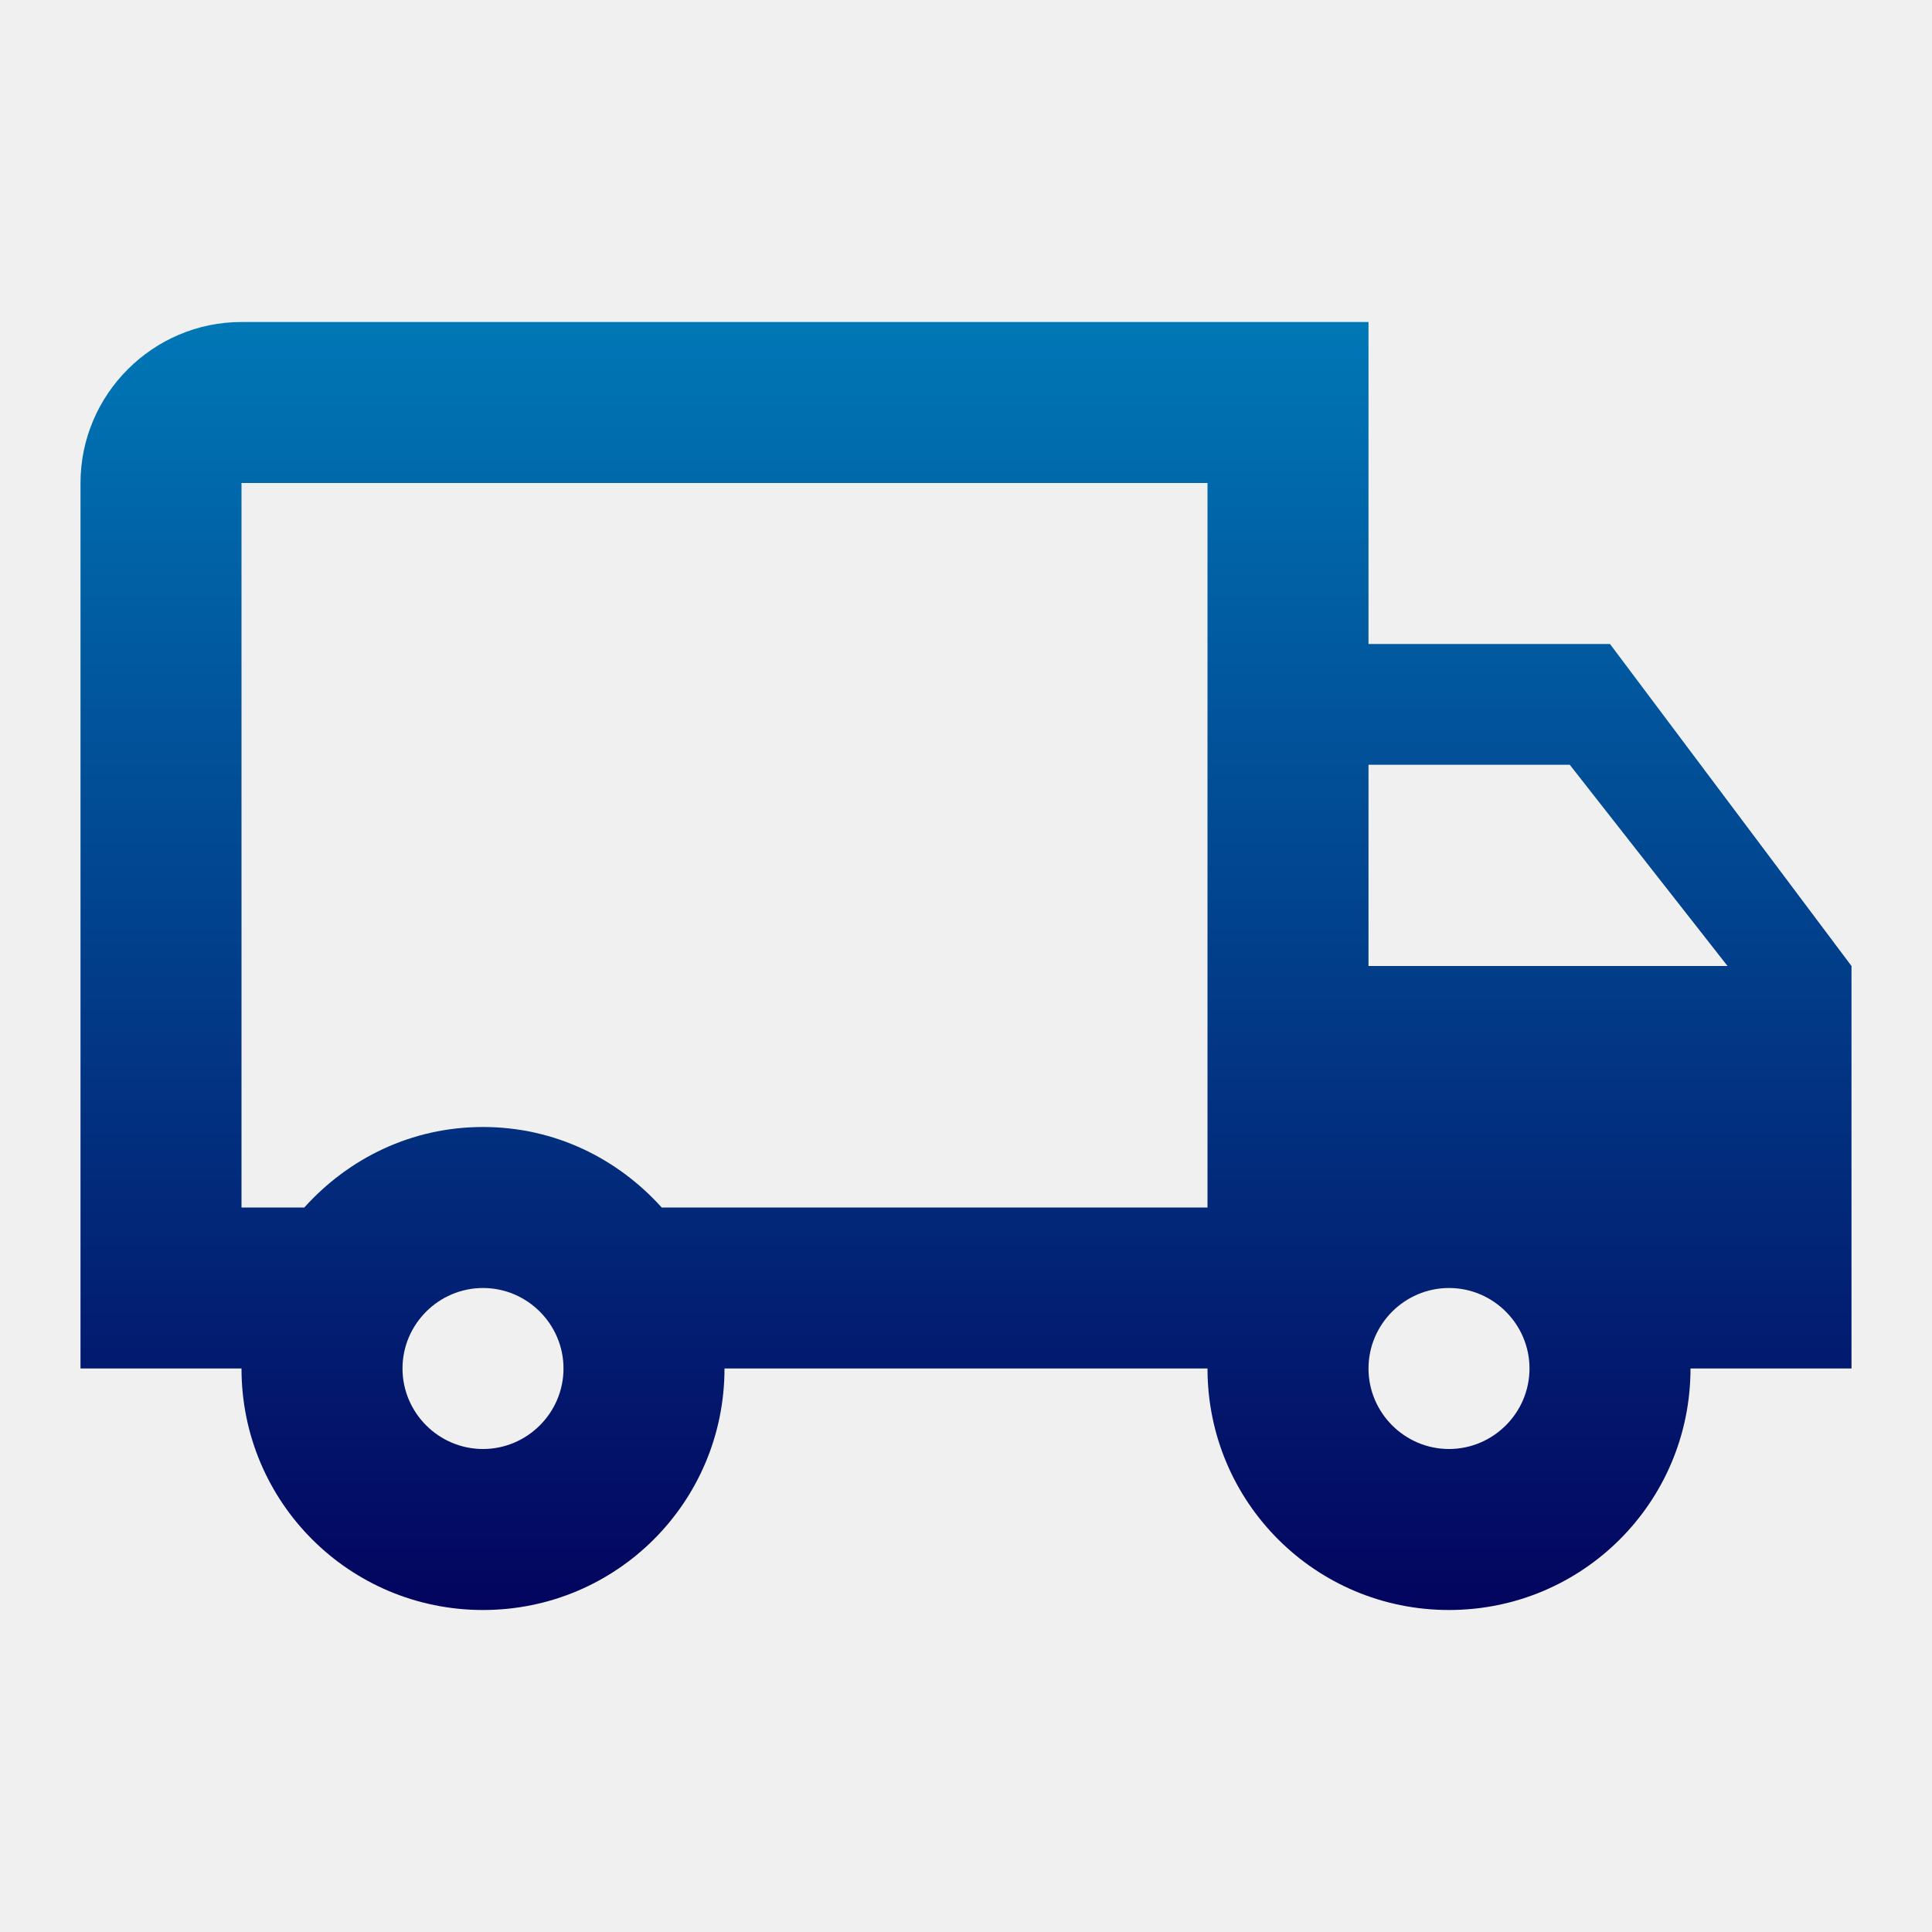
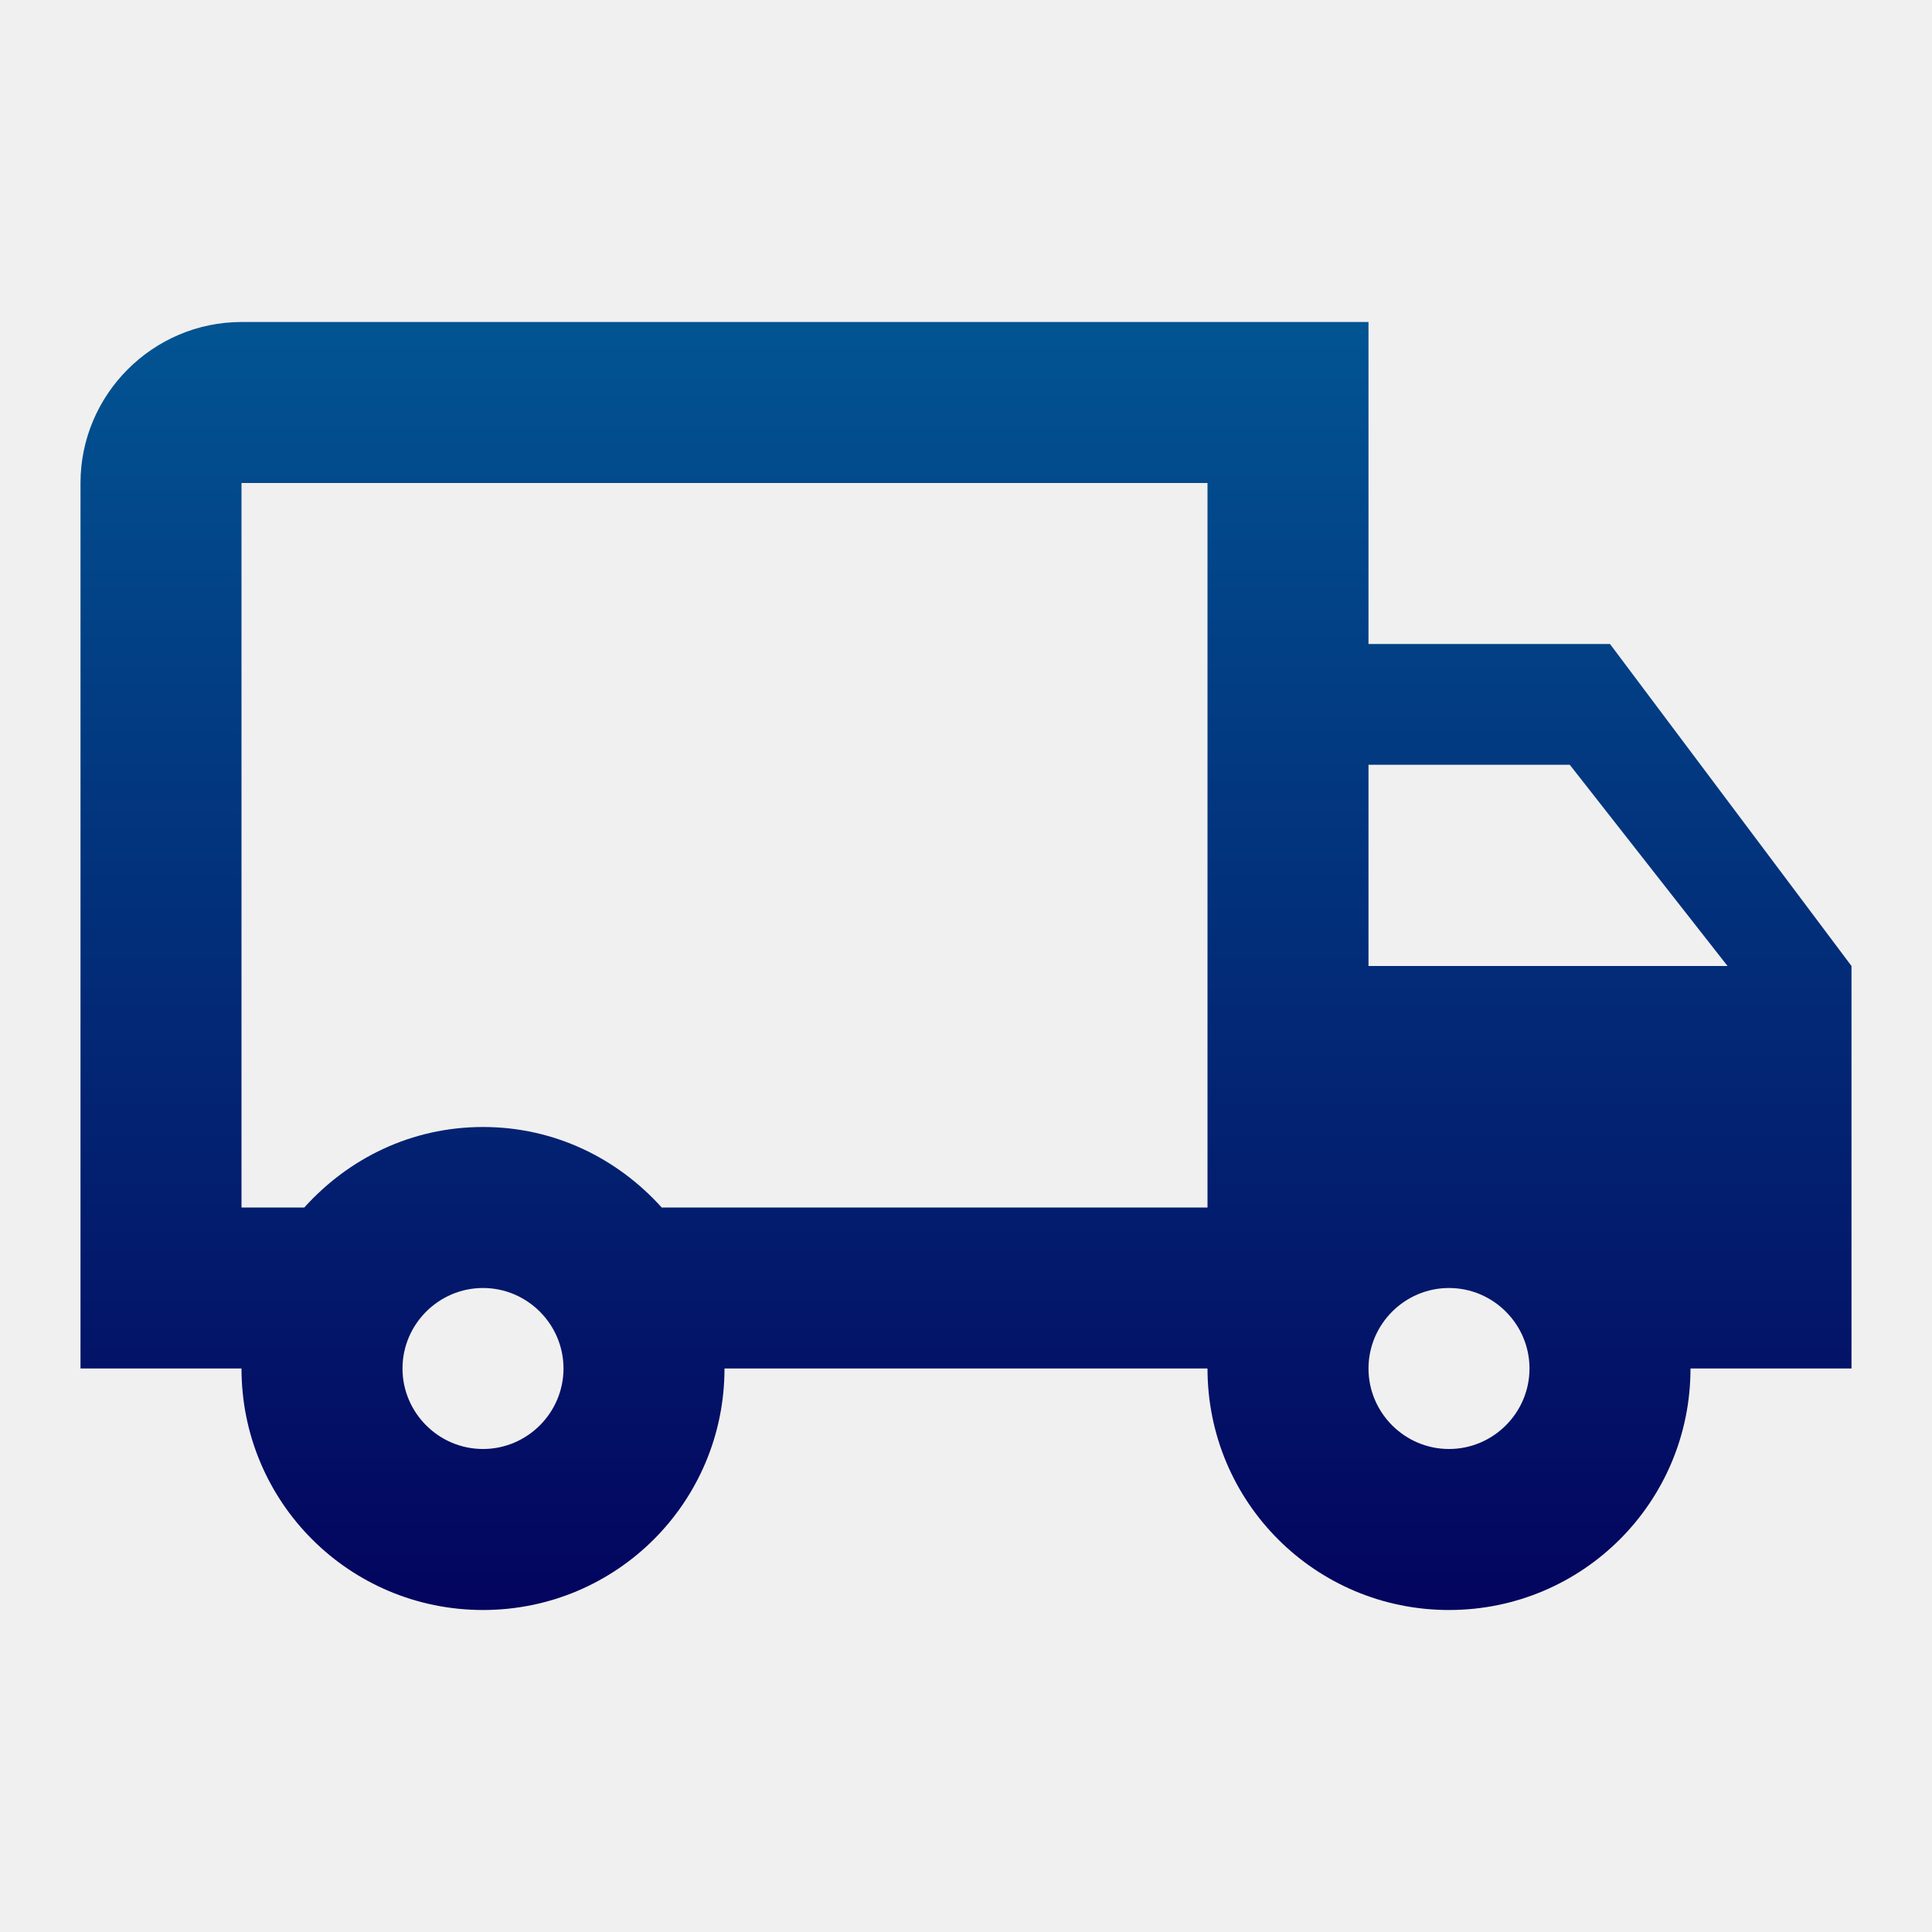
<svg xmlns="http://www.w3.org/2000/svg" width="48" height="48" viewBox="0 0 48 48" fill="none">
  <g clip-path="url(#clip0_618_8526)">
    <path d="M40 16H34V8H6C3.8 8 2 9.8 2 12V34H6C6 37.32 8.68 40 12 40C15.32 40 18 37.32 18 34H30C30 37.32 32.68 40 36 40C39.32 40 42 37.32 42 34H46V24L40 16ZM39 19L42.92 24H34V19H39ZM12 36C10.9 36 10 35.1 10 34C10 32.9 10.9 32 12 32C13.1 32 14 32.9 14 34C14 35.1 13.1 36 12 36ZM16.44 30C15.34 28.78 13.78 28 12 28C10.22 28 8.66 28.78 7.56 30H6V12H30V30H16.44ZM36 36C34.9 36 34 35.1 34 34C34 32.9 34.9 32 36 32C37.1 32 38 32.9 38 34C38 35.1 37.1 36 36 36Z" fill="url(#paint0_linear_618_8526)" />
  </g>
  <defs>
    <linearGradient id="paint0_linear_618_8526" x1="24" y1="8" x2="24" y2="40" gradientUnits="userSpaceOnUse">
-       <stop stop-color="#0077B6" />
+       <stop stop-color="#025492" />
      <stop offset="1" stop-color="#03045E" />
    </linearGradient>
    <clipPath id="clip0_618_8526">
      <rect width="48" height="48" fill="white" />
    </clipPath>
  </defs>
</svg>
